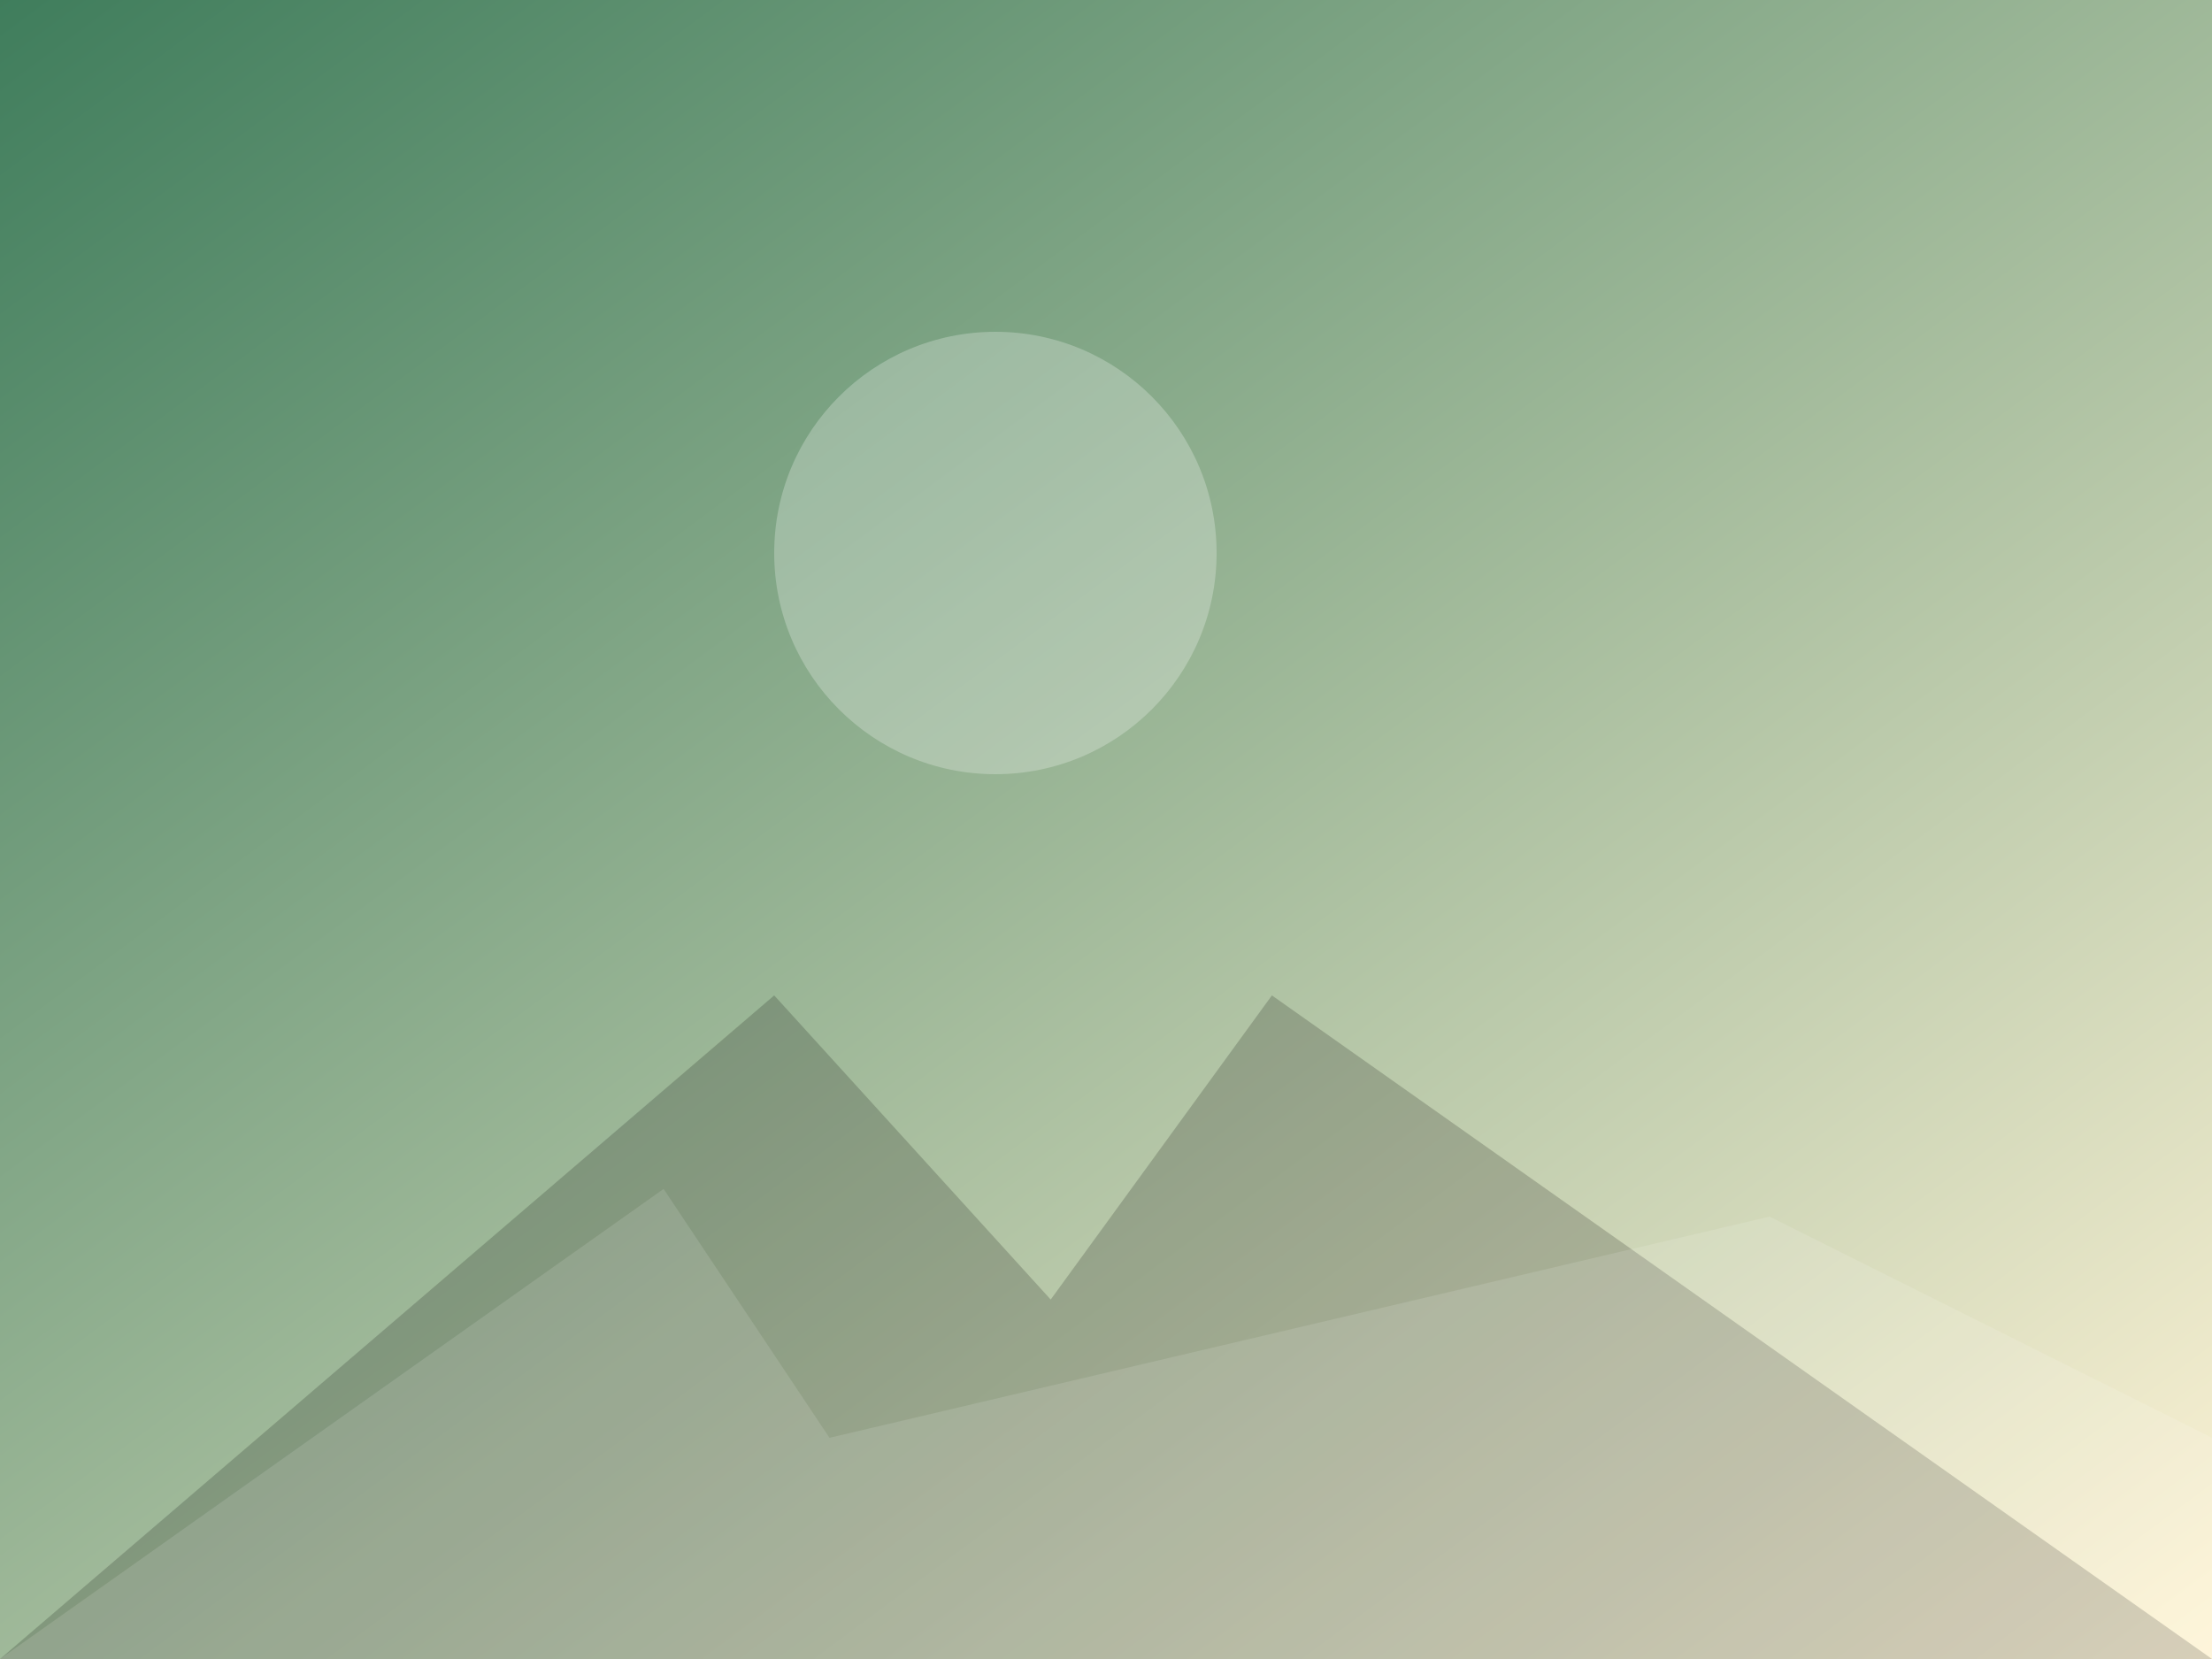
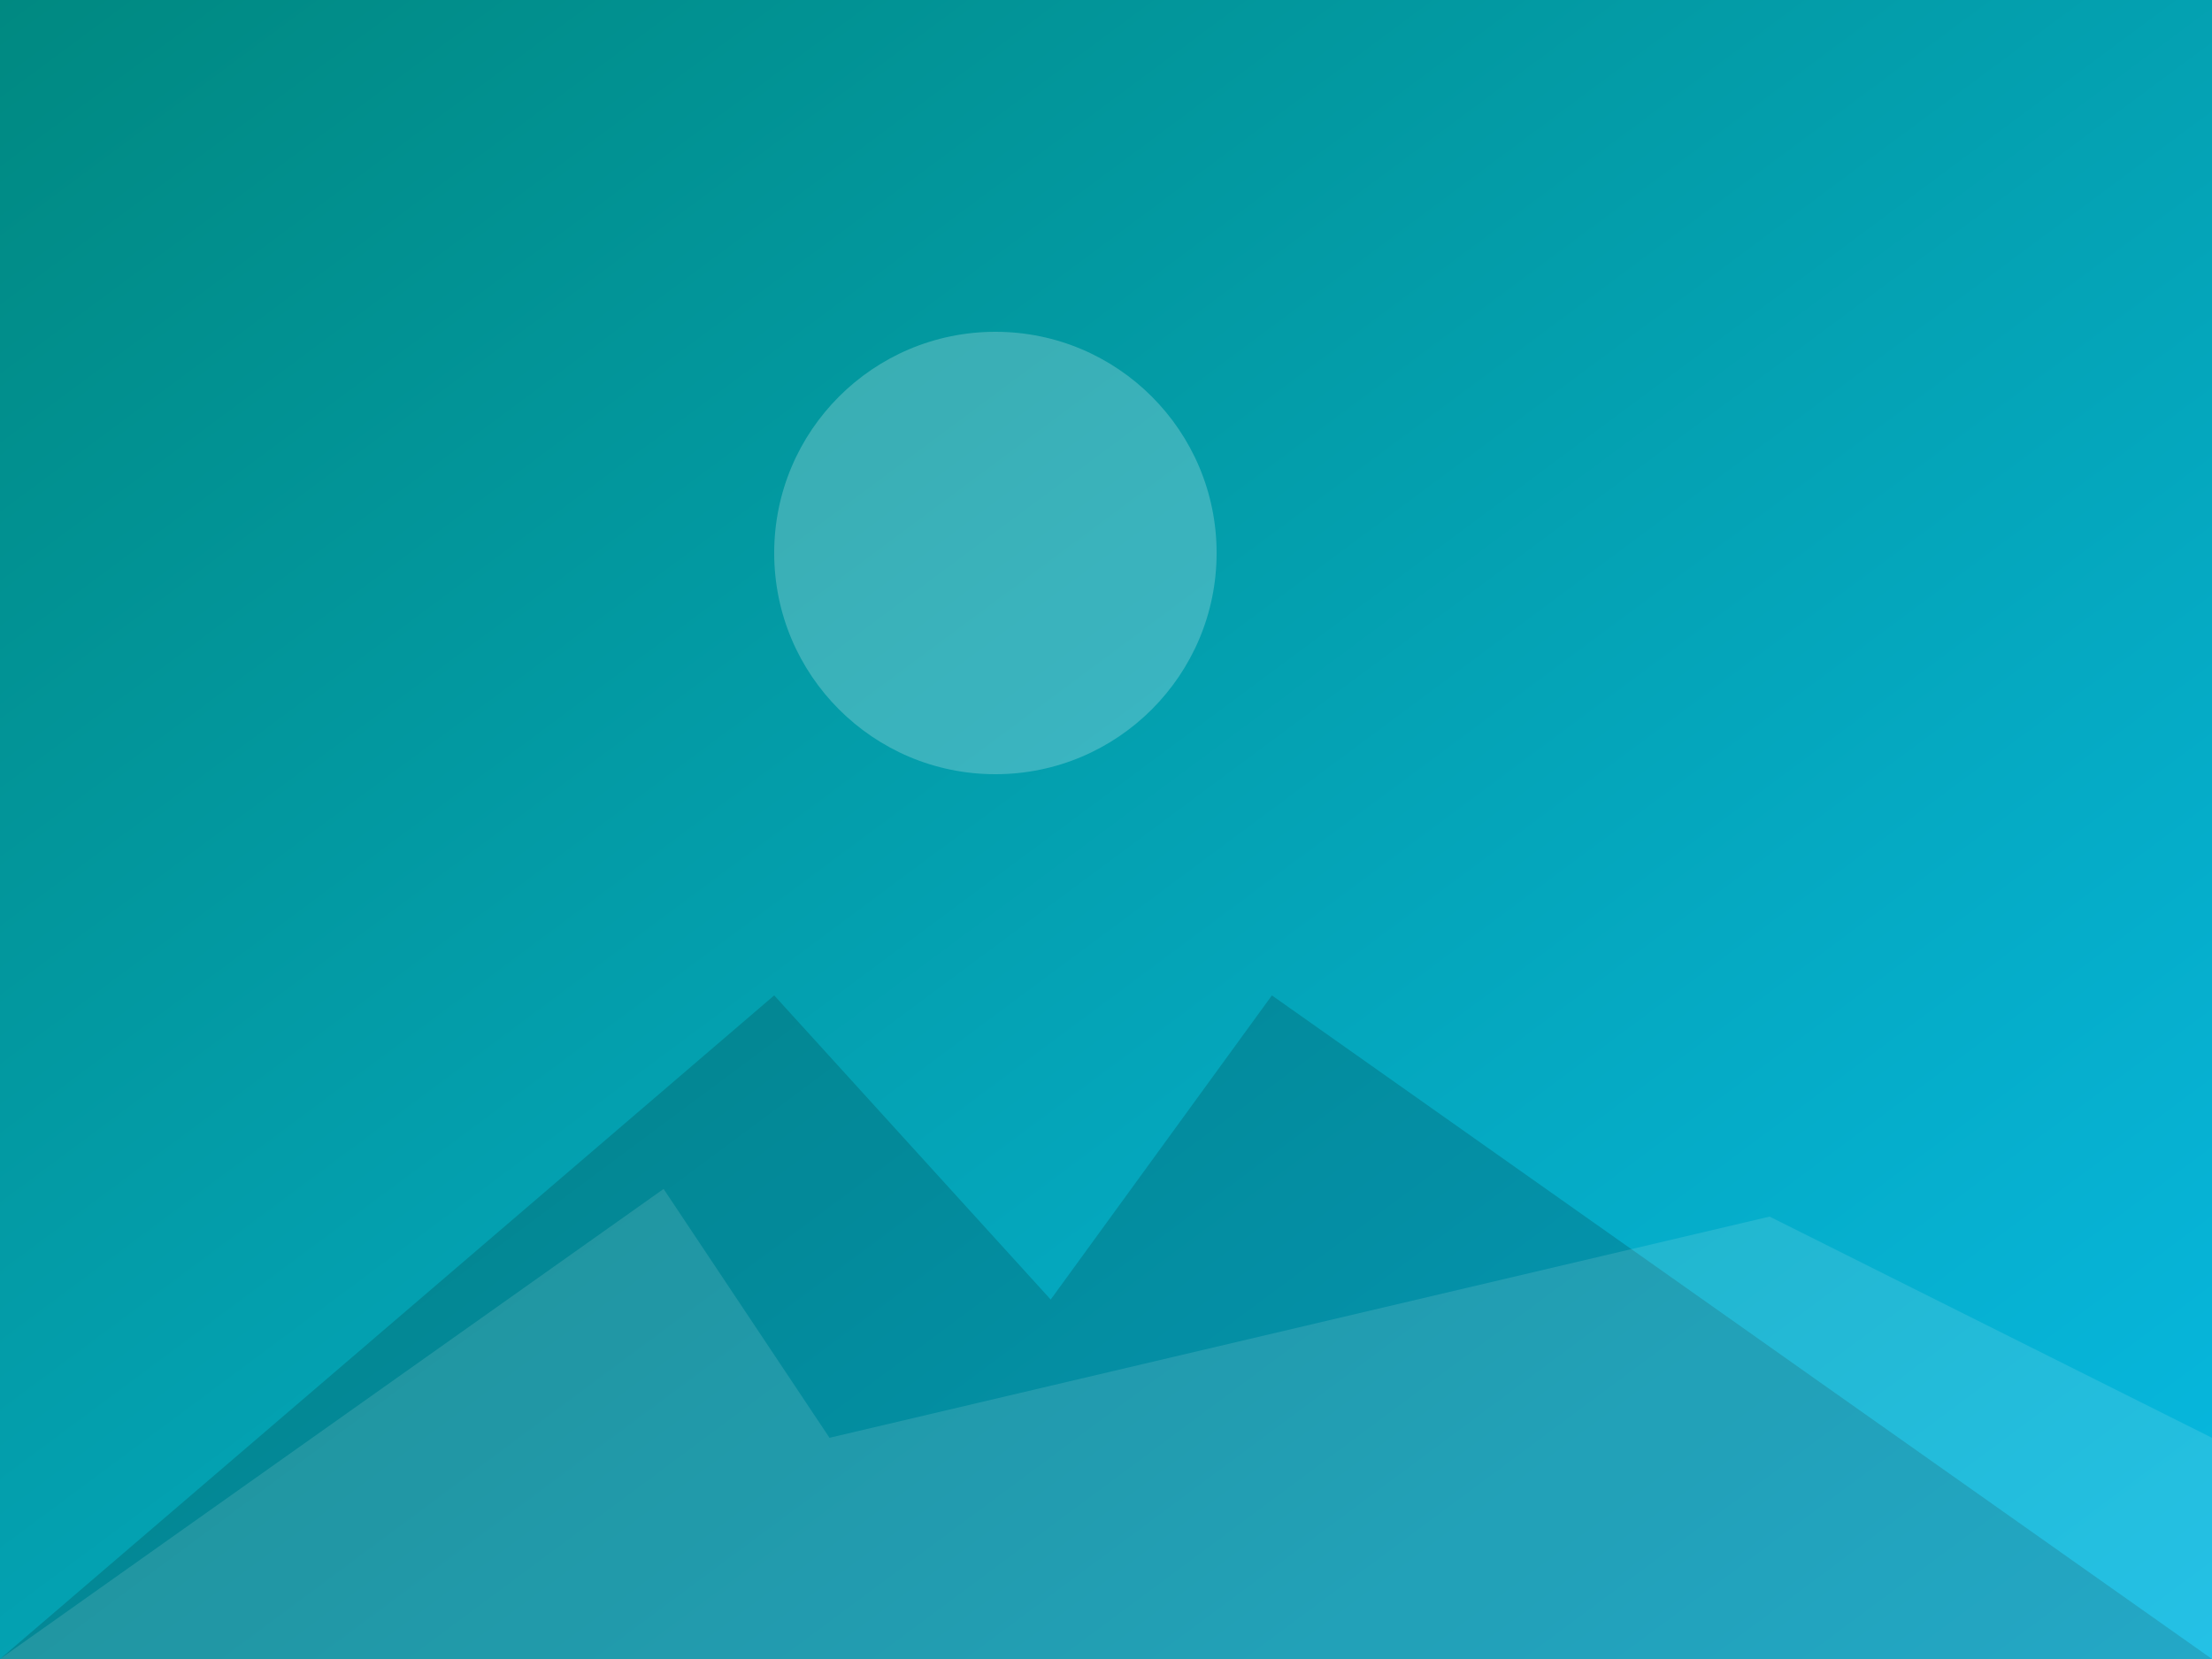
<svg xmlns="http://www.w3.org/2000/svg" viewBox="0 0 800 600">
  <defs>
    <linearGradient id="g" x1="0" y1="0" x2="1" y2="1">
-       <stop offset="0" stop-color="#3f7d5c" />
-       <stop offset="1" stop-color="#fff4d6" />
+       <stop offset="0" stop-color="#008981" />
+       <stop offset="1" stop-color="#07b9e2" />
    </linearGradient>
  </defs>
  <rect width="800" height="600" fill="url(#g)" />
-   <circle cx="360" cy="200" r="80" fill="#fff" opacity=".25" />
-   <path d="M0 600 L280 360 L380 470 L460 360 L800 600Z" fill="#000" opacity=".18" />
+   <circle cx="360" cy="200" r="80" fill="#fff" opacity=".22" />
+   <path d="M0 600 L280 360 L380 470 L460 360 L800 600Z" fill="#000" opacity=".16" />
  <path d="M0 600 L240 430 L300 520 L640 440 L800 520 L800 600Z" fill="#fff" opacity=".12" />
</svg>
